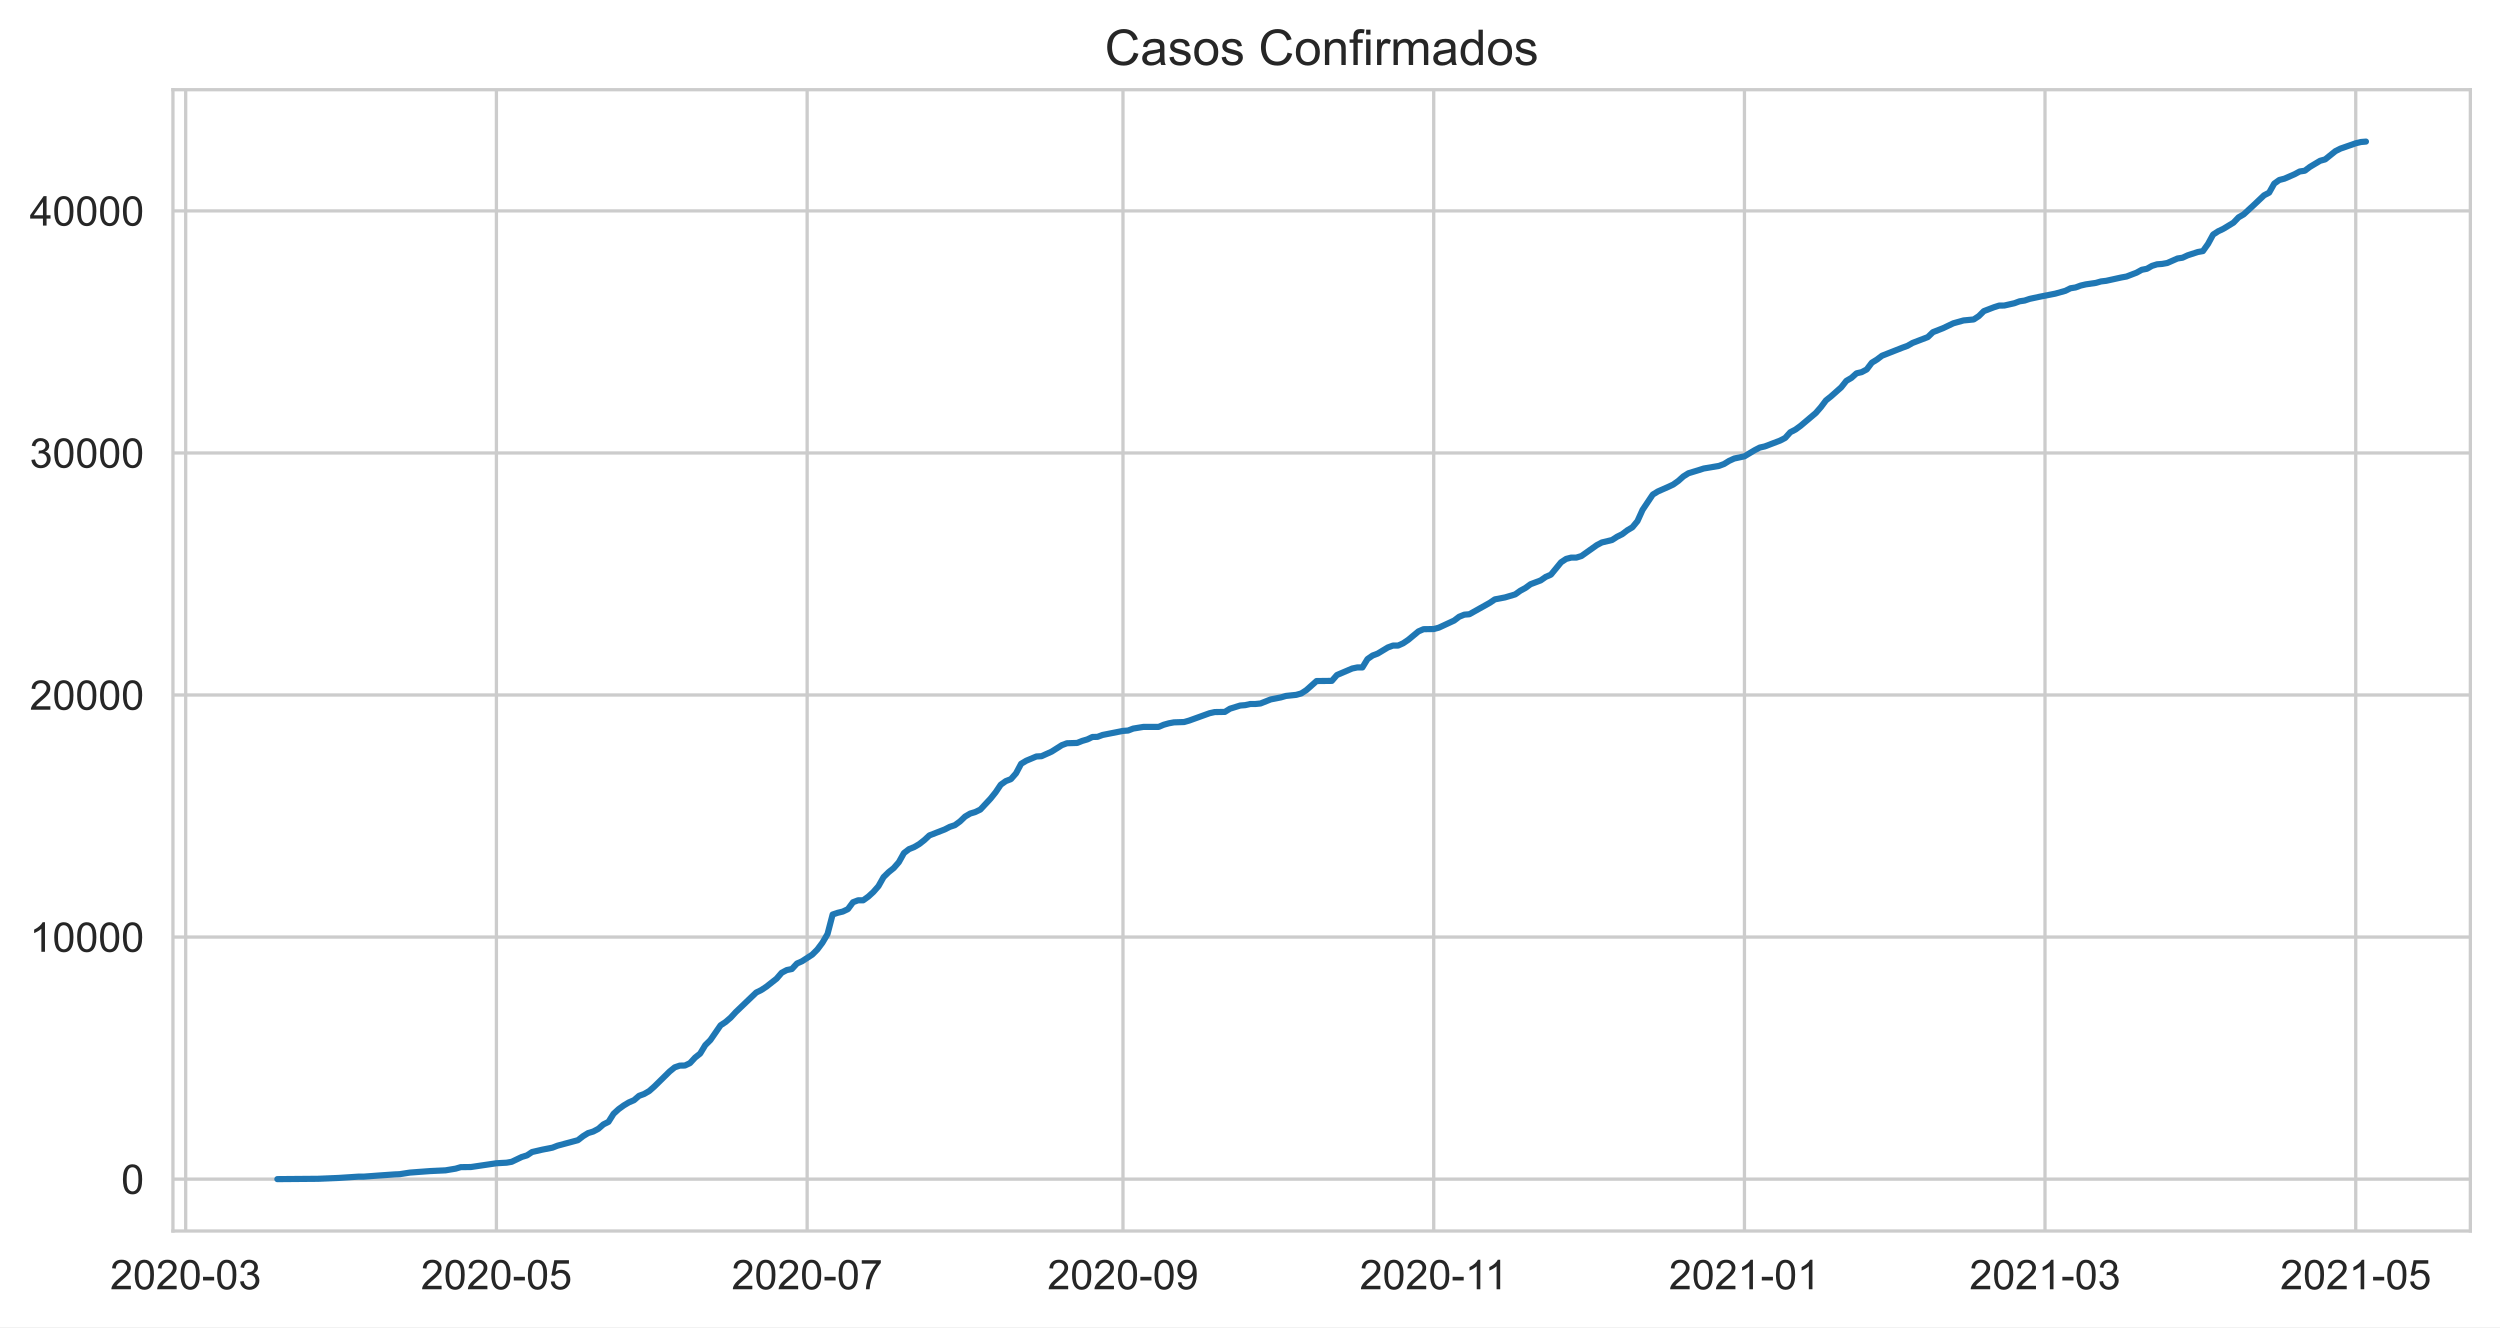
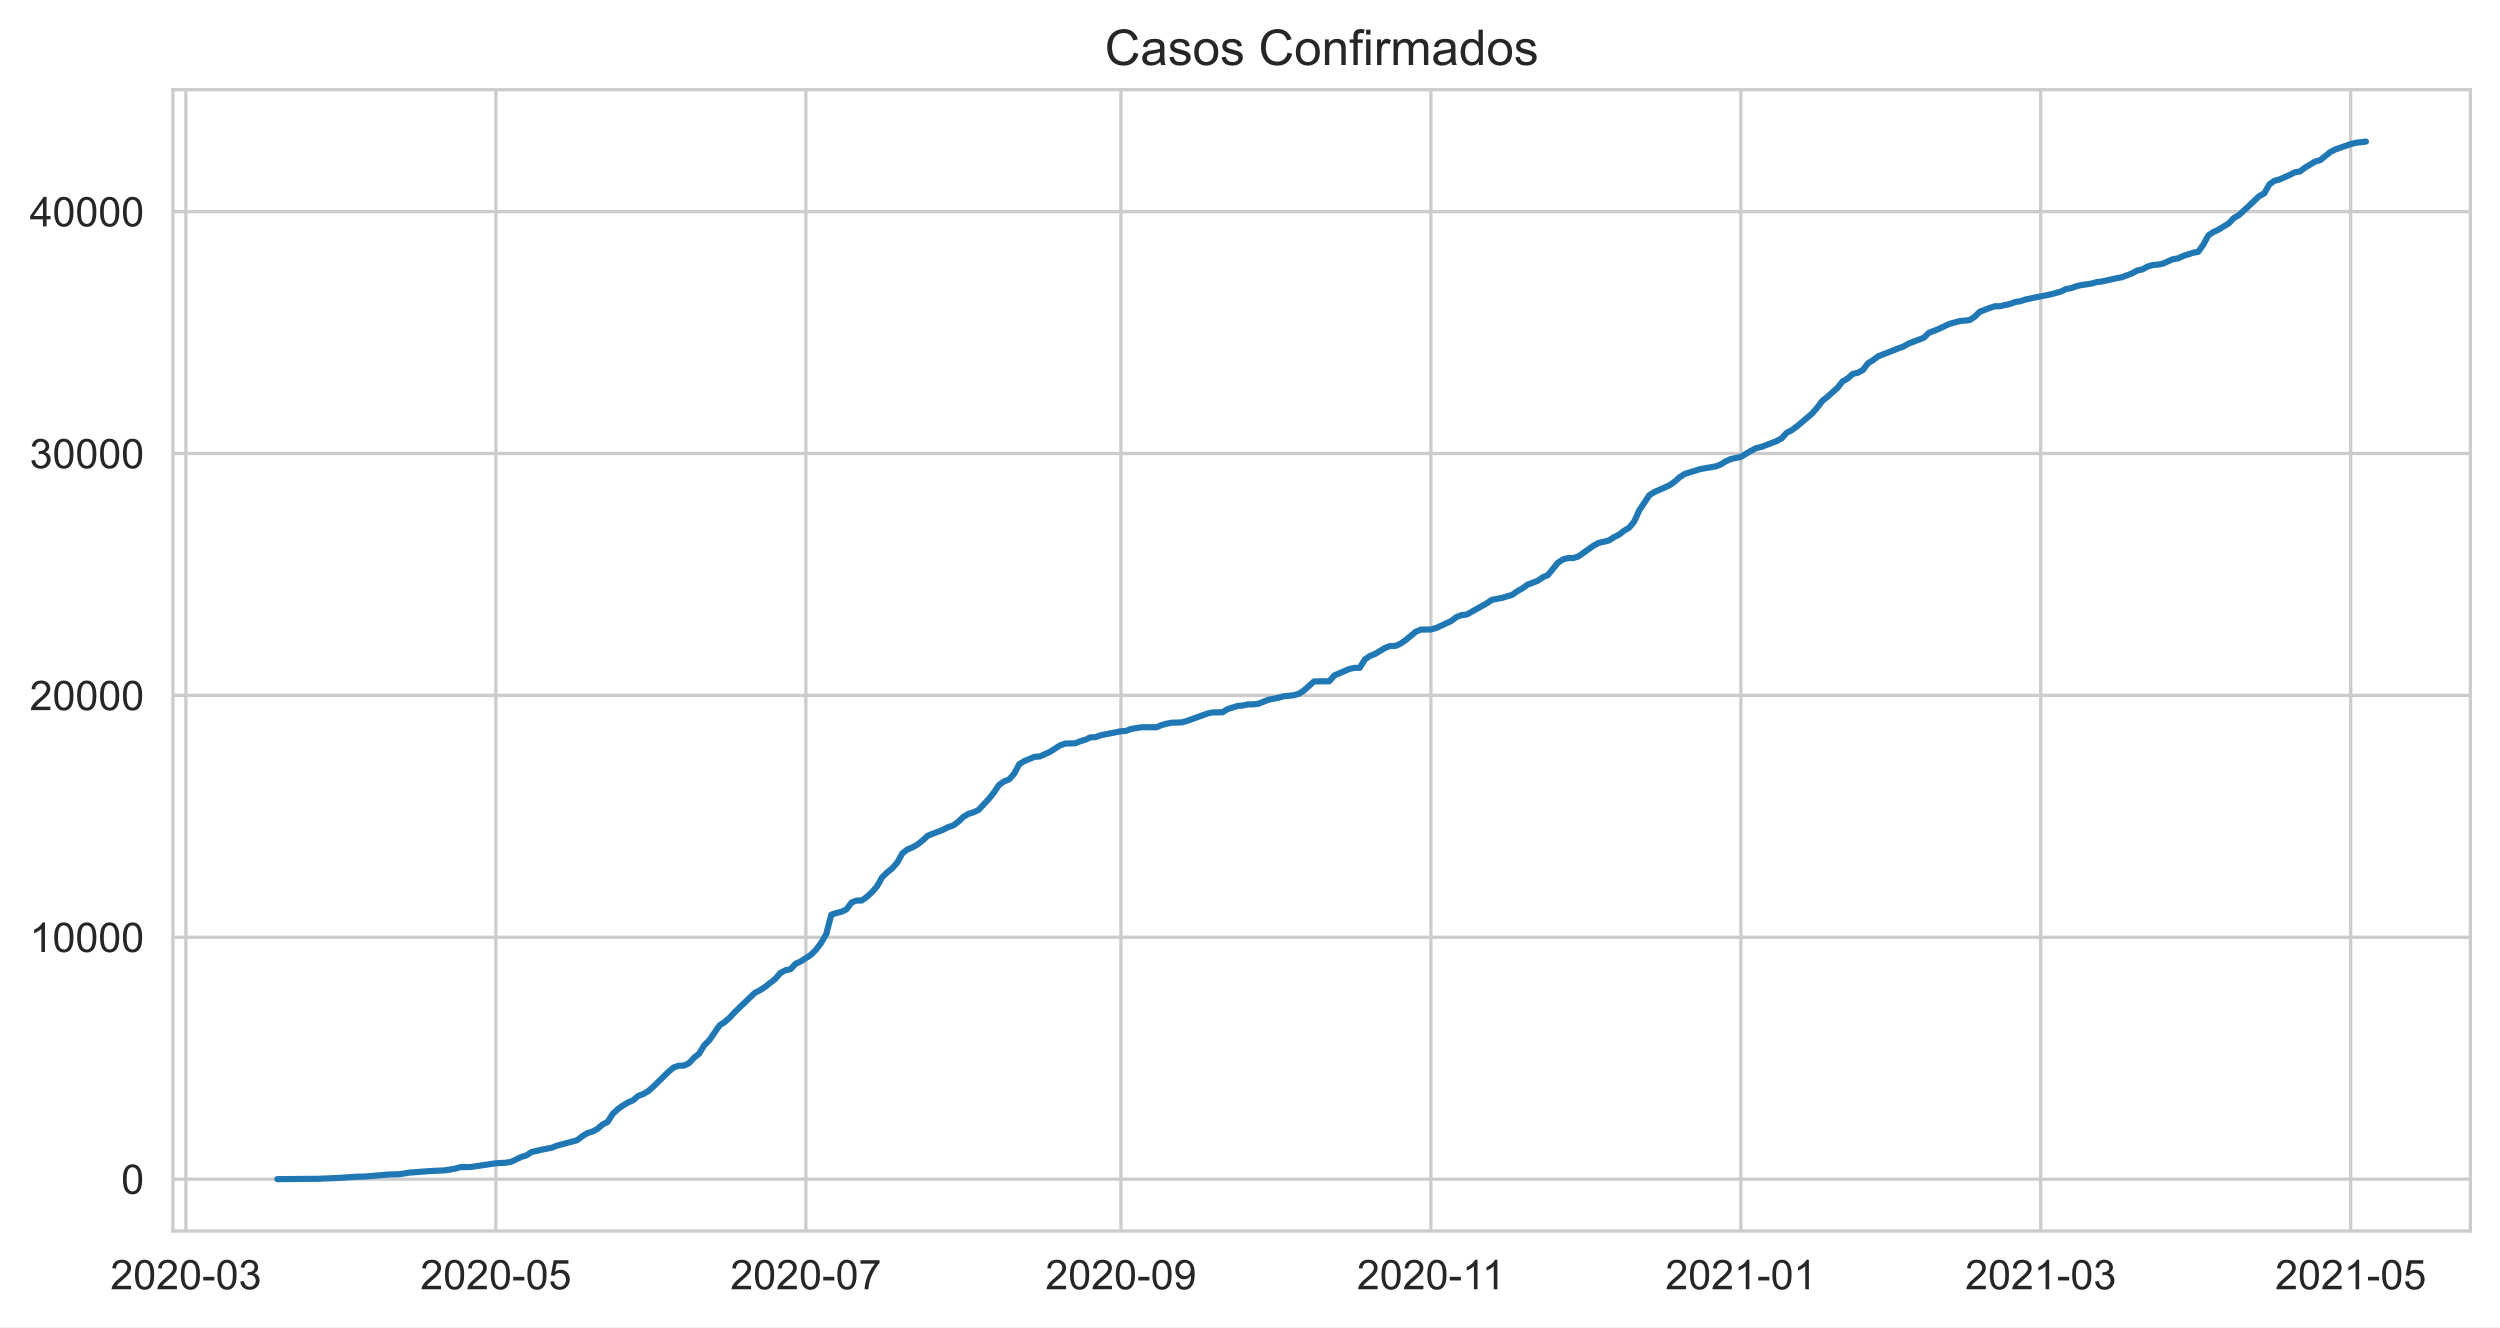
<svg xmlns="http://www.w3.org/2000/svg" xmlns:xlink="http://www.w3.org/1999/xlink" height="322.335pt" version="1.1" viewBox="0 0 607.205 322.335" width="607.205pt">
  <defs>
    <style type="text/css">*{stroke-linecap:butt;stroke-linejoin:round;}</style>
  </defs>
  <g id="figure_1">
    <g id="patch_1">
      <path d="M 0 322.335  L 607.205 322.335  L 607.205 0  L 0 0  z " style="fill:#ffffff;" />
    </g>
    <g id="axes_1">
      <g id="patch_2">
        <path d="M 42.005 298.989  L 600.005 298.989  L 600.005 21.789  L 42.005 21.789  z " style="fill:#ffffff;" />
      </g>
      <g id="matplotlib.axis_1">
        <g id="xtick_1">
          <g id="line2d_1">
-             <path clip-path="url(#pbb24cb165f)" d="M 45.098 298.989  L 45.098 21.789  " style="fill:none;stroke:#cccccc;stroke-linecap:round;stroke-width:0.8;" />
+             <path clip-path="url(#p531b933f97)" d="M 45.152 298.989  L 45.152 21.789  " style="fill:none;stroke:#cccccc;stroke-linecap:round;stroke-width:0.8;" />
          </g>
          <g id="text_1">
-             <g style="fill:#262626;" transform="translate(26.75016 313.1472)scale(0.1 -0.1)">
+             <g style="fill:#262626;" transform="translate(26.80434 313.1472)scale(0.1 -0.1)">
              <defs>
                <path d="M 3222 541  L 3222 0  L 194 0  Q 188 203 259 391  Q 375 700 629 1000  Q 884 1300 1366 1694  Q 2113 2306 2375 2664  Q 2638 3022 2638 3341  Q 2638 3675 2398 3904  Q 2159 4134 1775 4134  Q 1369 4134 1125 3890  Q 881 3647 878 3216  L 300 3275  Q 359 3922 746 4261  Q 1134 4600 1788 4600  Q 2447 4600 2831 4234  Q 3216 3869 3216 3328  Q 3216 3053 3103 2787  Q 2991 2522 2730 2228  Q 2469 1934 1863 1422  Q 1356 997 1212 845  Q 1069 694 975 541  L 3222 541  z " id="ArialMT-32" transform="scale(0.015625)" />
                <path d="M 266 2259  Q 266 3072 433 3567  Q 600 4063 929 4331  Q 1259 4600 1759 4600  Q 2128 4600 2406 4451  Q 2684 4303 2865 4023  Q 3047 3744 3150 3342  Q 3253 2941 3253 2259  Q 3253 1453 3087 958  Q 2922 463 2592 192  Q 2263 -78 1759 -78  Q 1097 -78 719 397  Q 266 969 266 2259  z M 844 2259  Q 844 1131 1108 757  Q 1372 384 1759 384  Q 2147 384 2411 759  Q 2675 1134 2675 2259  Q 2675 3391 2411 3762  Q 2147 4134 1753 4134  Q 1366 4134 1134 3806  Q 844 3388 844 2259  z " id="ArialMT-30" transform="scale(0.015625)" />
                <path d="M 203 1375  L 203 1941  L 1931 1941  L 1931 1375  L 203 1375  z " id="ArialMT-2d" transform="scale(0.015625)" />
                <path d="M 269 1209  L 831 1284  Q 928 806 1161 595  Q 1394 384 1728 384  Q 2125 384 2398 659  Q 2672 934 2672 1341  Q 2672 1728 2419 1979  Q 2166 2231 1775 2231  Q 1616 2231 1378 2169  L 1441 2663  Q 1497 2656 1531 2656  Q 1891 2656 2178 2843  Q 2466 3031 2466 3422  Q 2466 3731 2256 3934  Q 2047 4138 1716 4138  Q 1388 4138 1169 3931  Q 950 3725 888 3313  L 325 3413  Q 428 3978 793 4289  Q 1159 4600 1703 4600  Q 2078 4600 2393 4439  Q 2709 4278 2876 4000  Q 3044 3722 3044 3409  Q 3044 3113 2884 2869  Q 2725 2625 2413 2481  Q 2819 2388 3044 2092  Q 3269 1797 3269 1353  Q 3269 753 2831 336  Q 2394 -81 1725 -81  Q 1122 -81 723 278  Q 325 638 269 1209  z " id="ArialMT-33" transform="scale(0.015625)" />
              </defs>
              <use xlink:href="#ArialMT-32" />
              <use x="55.615" xlink:href="#ArialMT-30" />
              <use x="111.23" xlink:href="#ArialMT-32" />
              <use x="166.846" xlink:href="#ArialMT-30" />
              <use x="222.461" xlink:href="#ArialMT-2d" />
              <use x="255.762" xlink:href="#ArialMT-30" />
              <use x="311.377" xlink:href="#ArialMT-33" />
            </g>
          </g>
        </g>
        <g id="xtick_2">
          <g id="line2d_2">
-             <path clip-path="url(#pbb24cb165f)" d="M 120.57 298.989  L 120.57 21.789  " style="fill:none;stroke:#cccccc;stroke-linecap:round;stroke-width:0.8;" />
+             <path clip-path="url(#p531b933f97)" d="M 120.441 298.989  L 120.441 21.789  " style="fill:none;stroke:#cccccc;stroke-linecap:round;stroke-width:0.8;" />
          </g>
          <g id="text_2">
-             <g style="fill:#262626;" transform="translate(102.2224 313.1472)scale(0.1 -0.1)">
+             <g style="fill:#262626;" transform="translate(102.093 313.1472)scale(0.1 -0.1)">
              <defs>
                <path d="M 266 1200  L 856 1250  Q 922 819 1161 601  Q 1400 384 1738 384  Q 2144 384 2425 690  Q 2706 997 2706 1503  Q 2706 1984 2436 2262  Q 2166 2541 1728 2541  Q 1456 2541 1237 2417  Q 1019 2294 894 2097  L 366 2166  L 809 4519  L 3088 4519  L 3088 3981  L 1259 3981  L 1013 2750  Q 1425 3038 1878 3038  Q 2478 3038 2890 2622  Q 3303 2206 3303 1553  Q 3303 931 2941 478  Q 2500 -78 1738 -78  Q 1113 -78 717 272  Q 322 622 266 1200  z " id="ArialMT-35" transform="scale(0.015625)" />
              </defs>
              <use xlink:href="#ArialMT-32" />
              <use x="55.615" xlink:href="#ArialMT-30" />
              <use x="111.23" xlink:href="#ArialMT-32" />
              <use x="166.846" xlink:href="#ArialMT-30" />
              <use x="222.461" xlink:href="#ArialMT-2d" />
              <use x="255.762" xlink:href="#ArialMT-30" />
              <use x="311.377" xlink:href="#ArialMT-35" />
            </g>
          </g>
        </g>
        <g id="xtick_3">
          <g id="line2d_3">
-             <path clip-path="url(#pbb24cb165f)" d="M 196.042 298.989  L 196.042 21.789  " style="fill:none;stroke:#cccccc;stroke-linecap:round;stroke-width:0.8;" />
+             <path clip-path="url(#p531b933f97)" d="M 195.729 298.989  L 195.729 21.789  " style="fill:none;stroke:#cccccc;stroke-linecap:round;stroke-width:0.8;" />
          </g>
          <g id="text_3">
-             <g style="fill:#262626;" transform="translate(177.6947 313.1472)scale(0.1 -0.1)">
+             <g style="fill:#262626;" transform="translate(177.3817 313.1472)scale(0.1 -0.1)">
              <defs>
                <path d="M 303 3981  L 303 4522  L 3269 4522  L 3269 4084  Q 2831 3619 2401 2847  Q 1972 2075 1738 1259  Q 1569 684 1522 0  L 944 0  Q 953 541 1156 1306  Q 1359 2072 1739 2783  Q 2119 3494 2547 3981  L 303 3981  z " id="ArialMT-37" transform="scale(0.015625)" />
              </defs>
              <use xlink:href="#ArialMT-32" />
              <use x="55.615" xlink:href="#ArialMT-30" />
              <use x="111.23" xlink:href="#ArialMT-32" />
              <use x="166.846" xlink:href="#ArialMT-30" />
              <use x="222.461" xlink:href="#ArialMT-2d" />
              <use x="255.762" xlink:href="#ArialMT-30" />
              <use x="311.377" xlink:href="#ArialMT-37" />
            </g>
          </g>
        </g>
        <g id="xtick_4">
          <g id="line2d_4">
-             <path clip-path="url(#pbb24cb165f)" d="M 272.752 298.989  L 272.752 21.789  " style="fill:none;stroke:#cccccc;stroke-linecap:round;stroke-width:0.8;" />
+             <path clip-path="url(#p531b933f97)" d="M 272.252 298.989  L 272.252 21.789  " style="fill:none;stroke:#cccccc;stroke-linecap:round;stroke-width:0.8;" />
          </g>
          <g id="text_4">
-             <g style="fill:#262626;" transform="translate(254.4043 313.1472)scale(0.1 -0.1)">
+             <g style="fill:#262626;" transform="translate(253.9045 313.1472)scale(0.1 -0.1)">
              <defs>
                <path d="M 350 1059  L 891 1109  Q 959 728 1153 556  Q 1347 384 1650 384  Q 1909 384 2104 503  Q 2300 622 2425 820  Q 2550 1019 2634 1356  Q 2719 1694 2719 2044  Q 2719 2081 2716 2156  Q 2547 1888 2255 1720  Q 1963 1553 1622 1553  Q 1053 1553 659 1965  Q 266 2378 266 3053  Q 266 3750 677 4175  Q 1088 4600 1706 4600  Q 2153 4600 2523 4359  Q 2894 4119 3086 3673  Q 3278 3228 3278 2384  Q 3278 1506 3087 986  Q 2897 466 2520 194  Q 2144 -78 1638 -78  Q 1100 -78 759 220  Q 419 519 350 1059  z M 2653 3081  Q 2653 3566 2395 3850  Q 2138 4134 1775 4134  Q 1400 4134 1122 3828  Q 844 3522 844 3034  Q 844 2597 1108 2323  Q 1372 2050 1759 2050  Q 2150 2050 2401 2323  Q 2653 2597 2653 3081  z " id="ArialMT-39" transform="scale(0.015625)" />
              </defs>
              <use xlink:href="#ArialMT-32" />
              <use x="55.615" xlink:href="#ArialMT-30" />
              <use x="111.23" xlink:href="#ArialMT-32" />
              <use x="166.846" xlink:href="#ArialMT-30" />
              <use x="222.461" xlink:href="#ArialMT-2d" />
              <use x="255.762" xlink:href="#ArialMT-30" />
              <use x="311.377" xlink:href="#ArialMT-39" />
            </g>
          </g>
        </g>
        <g id="xtick_5">
          <g id="line2d_5">
-             <path clip-path="url(#pbb24cb165f)" d="M 348.224 298.989  L 348.224 21.789  " style="fill:none;stroke:#cccccc;stroke-linecap:round;stroke-width:0.8;" />
+             <path clip-path="url(#p531b933f97)" d="M 347.541 298.989  L 347.541 21.789  " style="fill:none;stroke:#cccccc;stroke-linecap:round;stroke-width:0.8;" />
          </g>
          <g id="text_5">
-             <g style="fill:#262626;" transform="translate(330.2453 313.1472)scale(0.1 -0.1)">
+             <g style="fill:#262626;" transform="translate(329.5619 313.1472)scale(0.1 -0.1)">
              <defs>
                <path d="M 2384 0  L 1822 0  L 1822 3584  Q 1619 3391 1289 3197  Q 959 3003 697 2906  L 697 3450  Q 1169 3672 1522 3987  Q 1875 4303 2022 4600  L 2384 4600  L 2384 0  z " id="ArialMT-31" transform="scale(0.015625)" />
              </defs>
              <use xlink:href="#ArialMT-32" />
              <use x="55.615" xlink:href="#ArialMT-30" />
              <use x="111.23" xlink:href="#ArialMT-32" />
              <use x="166.846" xlink:href="#ArialMT-30" />
              <use x="222.461" xlink:href="#ArialMT-2d" />
              <use x="255.762" xlink:href="#ArialMT-31" />
              <use x="304.002" xlink:href="#ArialMT-31" />
            </g>
          </g>
        </g>
        <g id="xtick_6">
          <g id="line2d_6">
-             <path clip-path="url(#pbb24cb165f)" d="M 423.696 298.989  L 423.696 21.789  " style="fill:none;stroke:#cccccc;stroke-linecap:round;stroke-width:0.8;" />
+             <path clip-path="url(#p531b933f97)" d="M 422.83 298.989  L 422.83 21.789  " style="fill:none;stroke:#cccccc;stroke-linecap:round;stroke-width:0.8;" />
          </g>
          <g id="text_6">
-             <g style="fill:#262626;" transform="translate(405.3488 313.1472)scale(0.1 -0.1)">
+             <g style="fill:#262626;" transform="translate(404.4818 313.1472)scale(0.1 -0.1)">
              <use xlink:href="#ArialMT-32" />
              <use x="55.615" xlink:href="#ArialMT-30" />
              <use x="111.23" xlink:href="#ArialMT-32" />
              <use x="166.846" xlink:href="#ArialMT-31" />
              <use x="222.461" xlink:href="#ArialMT-2d" />
              <use x="255.762" xlink:href="#ArialMT-30" />
              <use x="311.377" xlink:href="#ArialMT-31" />
            </g>
          </g>
        </g>
        <g id="xtick_7">
          <g id="line2d_7">
-             <path clip-path="url(#pbb24cb165f)" d="M 496.694 298.989  L 496.694 21.789  " style="fill:none;stroke:#cccccc;stroke-linecap:round;stroke-width:0.8;" />
+             <path clip-path="url(#p531b933f97)" d="M 495.65 298.989  L 495.65 21.789  " style="fill:none;stroke:#cccccc;stroke-linecap:round;stroke-width:0.8;" />
          </g>
          <g id="text_7">
-             <g style="fill:#262626;" transform="translate(478.3466 313.1472)scale(0.1 -0.1)">
+             <g style="fill:#262626;" transform="translate(477.302 313.1472)scale(0.1 -0.1)">
              <use xlink:href="#ArialMT-32" />
              <use x="55.615" xlink:href="#ArialMT-30" />
              <use x="111.23" xlink:href="#ArialMT-32" />
              <use x="166.846" xlink:href="#ArialMT-31" />
              <use x="222.461" xlink:href="#ArialMT-2d" />
              <use x="255.762" xlink:href="#ArialMT-30" />
              <use x="311.377" xlink:href="#ArialMT-33" />
            </g>
          </g>
        </g>
        <g id="xtick_8">
          <g id="line2d_8">
-             <path clip-path="url(#pbb24cb165f)" d="M 572.167 298.989  L 572.167 21.789  " style="fill:none;stroke:#cccccc;stroke-linecap:round;stroke-width:0.8;" />
+             <path clip-path="url(#p531b933f97)" d="M 570.938 298.989  L 570.938 21.789  " style="fill:none;stroke:#cccccc;stroke-linecap:round;stroke-width:0.8;" />
          </g>
          <g id="text_8">
-             <g style="fill:#262626;" transform="translate(553.8189 313.1472)scale(0.1 -0.1)">
+             <g style="fill:#262626;" transform="translate(552.5907 313.1472)scale(0.1 -0.1)">
              <use xlink:href="#ArialMT-32" />
              <use x="55.615" xlink:href="#ArialMT-30" />
              <use x="111.23" xlink:href="#ArialMT-32" />
              <use x="166.846" xlink:href="#ArialMT-31" />
              <use x="222.461" xlink:href="#ArialMT-2d" />
              <use x="255.762" xlink:href="#ArialMT-30" />
              <use x="311.377" xlink:href="#ArialMT-35" />
            </g>
          </g>
        </g>
      </g>
      <g id="matplotlib.axis_2">
        <g id="ytick_1">
          <g id="line2d_9">
-             <path clip-path="url(#pbb24cb165f)" d="M 42.005 286.389  L 600.005 286.389  " style="fill:none;stroke:#cccccc;stroke-linecap:round;stroke-width:0.8;" />
+             <path clip-path="url(#p531b933f97)" d="M 42.005 286.389  L 600.005 286.389  " style="fill:none;stroke:#cccccc;stroke-linecap:round;stroke-width:0.8;" />
          </g>
          <g id="text_9">
            <g style="fill:#262626;" transform="translate(29.44375 289.9683)scale(0.1 -0.1)">
              <use xlink:href="#ArialMT-30" />
            </g>
          </g>
        </g>
        <g id="ytick_2">
          <g id="line2d_10">
-             <path clip-path="url(#pbb24cb165f)" d="M 42.005 227.597  L 600.005 227.597  " style="fill:none;stroke:#cccccc;stroke-linecap:round;stroke-width:0.8;" />
+             <path clip-path="url(#p531b933f97)" d="M 42.005 227.643  L 600.005 227.643  " style="fill:none;stroke:#cccccc;stroke-linecap:round;stroke-width:0.8;" />
          </g>
          <g id="text_10">
-             <g style="fill:#262626;" transform="translate(7.2 231.1763)scale(0.1 -0.1)">
+             <g style="fill:#262626;" transform="translate(7.2 231.2215)scale(0.1 -0.1)">
              <use xlink:href="#ArialMT-31" />
              <use x="55.615" xlink:href="#ArialMT-30" />
              <use x="111.23" xlink:href="#ArialMT-30" />
              <use x="166.846" xlink:href="#ArialMT-30" />
              <use x="222.461" xlink:href="#ArialMT-30" />
            </g>
          </g>
        </g>
        <g id="ytick_3">
          <g id="line2d_11">
-             <path clip-path="url(#pbb24cb165f)" d="M 42.005 168.805  L 600.005 168.805  " style="fill:none;stroke:#cccccc;stroke-linecap:round;stroke-width:0.8;" />
+             <path clip-path="url(#p531b933f97)" d="M 42.005 168.896  L 600.005 168.896  " style="fill:none;stroke:#cccccc;stroke-linecap:round;stroke-width:0.8;" />
          </g>
          <g id="text_11">
-             <g style="fill:#262626;" transform="translate(7.2 172.3844)scale(0.1 -0.1)">
+             <g style="fill:#262626;" transform="translate(7.2 172.4748)scale(0.1 -0.1)">
              <use xlink:href="#ArialMT-32" />
              <use x="55.615" xlink:href="#ArialMT-30" />
              <use x="111.23" xlink:href="#ArialMT-30" />
              <use x="166.846" xlink:href="#ArialMT-30" />
              <use x="222.461" xlink:href="#ArialMT-30" />
            </g>
          </g>
        </g>
        <g id="ytick_4">
          <g id="line2d_12">
-             <path clip-path="url(#pbb24cb165f)" d="M 42.005 110.013  L 600.005 110.013  " style="fill:none;stroke:#cccccc;stroke-linecap:round;stroke-width:0.8;" />
+             <path clip-path="url(#p531b933f97)" d="M 42.005 110.149  L 600.005 110.149  " style="fill:none;stroke:#cccccc;stroke-linecap:round;stroke-width:0.8;" />
          </g>
          <g id="text_12">
-             <g style="fill:#262626;" transform="translate(7.2 113.5924)scale(0.1 -0.1)">
+             <g style="fill:#262626;" transform="translate(7.2 113.7281)scale(0.1 -0.1)">
              <use xlink:href="#ArialMT-33" />
              <use x="55.615" xlink:href="#ArialMT-30" />
              <use x="111.23" xlink:href="#ArialMT-30" />
              <use x="166.846" xlink:href="#ArialMT-30" />
              <use x="222.461" xlink:href="#ArialMT-30" />
            </g>
          </g>
        </g>
        <g id="ytick_5">
          <g id="line2d_13">
-             <path clip-path="url(#pbb24cb165f)" d="M 42.005 51.222  L 600.005 51.222  " style="fill:none;stroke:#cccccc;stroke-linecap:round;stroke-width:0.8;" />
+             <path clip-path="url(#p531b933f97)" d="M 42.005 51.402  L 600.005 51.402  " style="fill:none;stroke:#cccccc;stroke-linecap:round;stroke-width:0.8;" />
          </g>
          <g id="text_13">
-             <g style="fill:#262626;" transform="translate(7.2 54.80042)scale(0.1 -0.1)">
+             <g style="fill:#262626;" transform="translate(7.2 54.98134)scale(0.1 -0.1)">
              <defs>
                <path d="M 2069 0  L 2069 1097  L 81 1097  L 81 1613  L 2172 4581  L 2631 4581  L 2631 1613  L 3250 1613  L 3250 1097  L 2631 1097  L 2631 0  L 2069 0  z M 2069 1613  L 2069 3678  L 634 1613  L 2069 1613  z " id="ArialMT-34" transform="scale(0.015625)" />
              </defs>
              <use xlink:href="#ArialMT-34" />
              <use x="55.615" xlink:href="#ArialMT-30" />
              <use x="111.23" xlink:href="#ArialMT-30" />
              <use x="166.846" xlink:href="#ArialMT-30" />
              <use x="222.461" xlink:href="#ArialMT-30" />
            </g>
          </g>
        </g>
      </g>
      <g id="line2d_14">
-         <path clip-path="url(#pbb24cb165f)" d="M 67.368 286.389  L 77.266 286.307  L 82.215 286.101  L 87.164 285.778  L 88.402 285.778  L 92.113 285.502  L 95.825 285.243  L 97.062 285.19  L 99.537 284.802  L 104.486 284.432  L 108.198 284.255  L 110.672 283.844  L 111.909 283.479  L 114.384 283.45  L 120.57 282.533  L 123.045 282.397  L 124.282 282.18  L 126.756 280.998  L 127.994 280.622  L 129.231 279.805  L 131.705 279.234  L 134.18 278.746  L 135.417 278.264  L 140.366 276.93  L 141.603 275.966  L 142.841 275.201  L 144.078 274.831  L 145.315 274.178  L 146.552 273.102  L 147.79 272.479  L 149.027 270.516  L 150.264 269.387  L 151.501 268.493  L 152.739 267.752  L 153.976 267.223  L 155.213 266.159  L 156.45 265.706  L 157.688 264.989  L 158.925 263.896  L 162.637 260.245  L 163.874 259.239  L 165.111 258.816  L 166.348 258.798  L 167.586 258.21  L 168.823 256.87  L 170.06 255.888  L 171.297 253.848  L 172.535 252.619  L 175.009 249.033  L 176.246 248.216  L 177.484 247.146  L 178.721 245.799  L 183.67 241.067  L 184.907 240.461  L 186.144 239.644  L 188.619 237.698  L 189.856 236.263  L 191.093 235.611  L 192.331 235.358  L 193.568 234.017  L 194.805 233.471  L 197.28 231.86  L 198.517 230.619  L 199.754 228.967  L 200.991 226.863  L 202.229 222.118  L 203.466 221.701  L 204.703 221.401  L 205.94 220.813  L 207.178 219.137  L 208.415 218.667  L 209.652 218.667  L 210.889 217.779  L 212.127 216.644  L 213.364 215.228  L 214.601 213.035  L 215.838 211.824  L 217.076 210.83  L 218.313 209.407  L 219.55 207.191  L 220.787 206.238  L 222.025 205.744  L 223.262 205.021  L 224.499 204.051  L 225.736 202.905  L 229.448 201.464  L 230.685 200.829  L 231.923 200.418  L 233.16 199.518  L 234.397 198.331  L 235.634 197.602  L 236.872 197.225  L 238.109 196.632  L 240.583 193.974  L 241.821 192.428  L 243.058 190.594  L 244.295 189.712  L 245.532 189.242  L 246.77 187.831  L 248.007 185.514  L 249.244 184.773  L 251.719 183.733  L 252.956 183.668  L 255.43 182.551  L 257.905 180.981  L 259.142 180.523  L 261.617 180.446  L 262.854 179.952  L 264.091 179.588  L 265.328 179  L 266.566 178.965  L 267.803 178.506  L 272.752 177.524  L 273.989 177.436  L 275.226 176.96  L 277.701 176.554  L 281.413 176.548  L 282.65 176.025  L 283.887 175.678  L 285.124 175.449  L 287.599 175.367  L 288.836 175.014  L 293.785 173.227  L 295.022 172.95  L 297.497 172.909  L 298.734 172.133  L 301.209 171.363  L 302.446 171.263  L 303.683 170.987  L 304.92 170.987  L 306.158 170.863  L 308.632 169.875  L 311.107 169.387  L 312.344 169.029  L 314.818 168.77  L 316.056 168.423  L 317.293 167.618  L 319.767 165.413  L 323.479 165.372  L 324.716 163.949  L 328.428 162.368  L 329.665 162.109  L 330.903 162.109  L 332.14 160.075  L 333.377 159.216  L 334.614 158.746  L 337.089 157.253  L 338.326 156.8  L 339.563 156.8  L 340.801 156.242  L 342.038 155.407  L 344.512 153.355  L 345.75 152.82  L 348.224 152.785  L 349.461 152.45  L 353.173 150.727  L 354.41 149.792  L 355.648 149.292  L 356.885 149.187  L 361.834 146.417  L 363.071 145.577  L 365.546 145.101  L 368.02 144.366  L 369.257 143.478  L 370.495 142.808  L 371.732 141.902  L 374.206 140.967  L 375.444 140.109  L 376.681 139.58  L 379.155 136.564  L 380.393 135.747  L 381.63 135.429  L 382.867 135.429  L 384.104 135.047  L 387.816 132.413  L 389.053 131.755  L 391.528 131.161  L 392.765 130.361  L 394.002 129.75  L 395.24 128.803  L 396.477 128.068  L 397.714 126.563  L 398.951 123.83  L 401.426 120.126  L 402.663 119.367  L 405.138 118.28  L 406.375 117.698  L 407.612 116.827  L 408.849 115.722  L 410.087 114.946  L 412.561 114.194  L 413.798 113.794  L 417.51 113.159  L 418.747 112.694  L 419.985 111.93  L 421.222 111.366  L 423.696 110.831  L 426.171 109.349  L 427.408 108.708  L 428.645 108.426  L 432.357 107.009  L 433.594 106.362  L 434.832 104.981  L 436.069 104.346  L 437.306 103.446  L 441.018 100.313  L 442.255 98.896  L 443.492 97.25  L 444.73 96.262  L 447.204 94.069  L 448.441 92.505  L 449.679 91.782  L 450.916 90.671  L 452.153 90.389  L 453.39 89.736  L 454.628 88.096  L 455.865 87.337  L 457.102 86.403  L 462.051 84.451  L 463.289 84.004  L 464.526 83.293  L 468.238 81.87  L 469.475 80.676  L 471.949 79.706  L 474.424 78.525  L 476.898 77.831  L 479.373 77.59  L 480.61 76.784  L 481.847 75.561  L 484.322 74.615  L 485.559 74.221  L 486.796 74.209  L 489.271 73.645  L 490.508 73.186  L 491.745 72.998  L 492.983 72.587  L 495.457 72.057  L 499.169 71.328  L 501.643 70.635  L 502.881 70.017  L 504.118 69.817  L 505.355 69.359  L 506.592 69.071  L 509.067 68.706  L 510.304 68.353  L 511.541 68.207  L 515.253 67.389  L 516.49 67.166  L 518.965 66.213  L 520.202 65.526  L 521.439 65.285  L 522.677 64.579  L 523.914 64.197  L 525.151 64.103  L 526.388 63.879  L 528.863 62.786  L 530.1 62.592  L 531.337 62.016  L 533.812 61.21  L 535.049 60.987  L 536.286 59.247  L 537.524 56.971  L 538.761 56.172  L 539.998 55.584  L 542.473 54.079  L 543.71 52.785  L 544.947 52.068  L 547.422 49.787  L 549.896 47.441  L 551.133 46.789  L 552.371 44.59  L 553.608 43.714  L 554.845 43.396  L 557.32 42.315  L 558.557 41.65  L 559.794 41.468  L 561.031 40.539  L 563.506 39.057  L 564.743 38.711  L 567.218 36.718  L 568.455 36.094  L 572.167 34.801  L 573.404 34.495  L 574.641 34.389  L 574.641 34.389  " style="fill:none;stroke:#1f77b4;stroke-linecap:round;stroke-width:1.5;" />
+         <path clip-path="url(#p531b933f97)" d="M 67.368 286.389  L 77.242 286.307  L 82.179 286.102  L 87.116 285.778  L 88.35 285.778  L 94.522 285.261  L 96.99 285.191  L 99.459 284.803  L 104.396 284.433  L 108.098 284.257  L 110.567 283.846  L 111.801 283.481  L 114.269 283.452  L 120.441 282.536  L 122.909 282.4  L 124.143 282.183  L 126.612 281.002  L 127.846 280.626  L 129.08 279.81  L 131.549 279.24  L 134.017 278.752  L 135.252 278.271  L 140.188 276.937  L 141.423 275.974  L 142.657 275.21  L 143.891 274.84  L 145.125 274.188  L 146.36 273.113  L 147.594 272.49  L 148.828 270.528  L 150.062 269.4  L 151.297 268.507  L 152.531 267.767  L 153.765 267.238  L 154.999 266.175  L 156.234 265.722  L 157.468 265.006  L 158.702 263.913  L 162.405 260.265  L 163.639 259.26  L 164.873 258.837  L 166.108 258.82  L 167.342 258.232  L 168.576 256.893  L 169.81 255.912  L 171.045 253.873  L 172.279 252.645  L 174.747 249.062  L 175.981 248.245  L 177.216 247.176  L 178.45 245.831  L 183.387 241.102  L 184.621 240.496  L 185.855 239.68  L 188.324 237.735  L 189.558 236.302  L 190.792 235.65  L 192.027 235.397  L 193.261 234.058  L 194.495 233.511  L 196.964 231.902  L 198.198 230.662  L 199.432 229.011  L 200.666 226.908  L 201.901 222.167  L 203.135 221.75  L 204.369 221.451  L 205.603 220.863  L 206.837 219.189  L 208.072 218.719  L 209.306 218.719  L 210.54 217.832  L 211.774 216.698  L 213.009 215.282  L 214.243 213.091  L 215.477 211.881  L 216.711 210.888  L 217.946 209.466  L 219.18 207.252  L 220.414 206.3  L 221.648 205.806  L 222.883 205.084  L 224.117 204.115  L 225.351 202.969  L 229.054 201.53  L 230.288 200.895  L 231.522 200.484  L 232.757 199.585  L 233.991 198.399  L 235.225 197.67  L 236.459 197.294  L 237.693 196.701  L 240.162 194.045  L 241.396 192.5  L 242.63 190.667  L 243.865 189.786  L 245.099 189.316  L 246.333 187.906  L 247.567 185.592  L 248.802 184.852  L 251.27 183.812  L 252.504 183.747  L 254.973 182.631  L 257.441 181.062  L 258.676 180.604  L 261.144 180.528  L 262.378 180.034  L 263.613 179.67  L 264.847 179.083  L 266.081 179.047  L 267.315 178.589  L 272.252 177.608  L 273.486 177.52  L 274.721 177.044  L 277.189 176.639  L 280.892 176.633  L 282.126 176.11  L 283.36 175.763  L 284.595 175.534  L 287.063 175.452  L 288.297 175.1  L 293.234 173.314  L 294.469 173.038  L 296.937 172.996  L 298.171 172.221  L 300.64 171.451  L 301.874 171.352  L 303.108 171.075  L 304.342 171.075  L 305.577 170.952  L 308.045 169.965  L 310.514 169.477  L 311.748 169.119  L 314.216 168.861  L 315.451 168.514  L 316.685 167.709  L 319.153 165.506  L 322.856 165.465  L 324.09 164.043  L 327.793 162.463  L 329.027 162.205  L 330.261 162.205  L 331.496 160.172  L 332.73 159.314  L 333.964 158.844  L 336.433 157.352  L 337.667 156.9  L 338.901 156.9  L 340.135 156.342  L 341.37 155.508  L 343.838 153.457  L 345.072 152.923  L 347.541 152.887  L 348.775 152.553  L 352.478 150.831  L 353.712 149.897  L 354.946 149.398  L 356.181 149.292  L 361.117 146.525  L 362.352 145.685  L 364.82 145.209  L 367.289 144.475  L 368.523 143.588  L 369.757 142.918  L 370.991 142.013  L 373.46 141.079  L 374.694 140.222  L 375.928 139.693  L 378.397 136.679  L 379.631 135.863  L 380.865 135.545  L 382.1 135.545  L 383.334 135.164  L 387.037 132.532  L 388.271 131.874  L 390.739 131.28  L 391.974 130.481  L 393.208 129.87  L 394.442 128.925  L 395.676 128.19  L 396.91 126.686  L 398.145 123.955  L 400.613 120.254  L 401.847 119.496  L 404.316 118.409  L 405.55 117.827  L 406.784 116.958  L 408.019 115.853  L 409.253 115.078  L 411.721 114.326  L 412.956 113.927  L 416.658 113.292  L 417.893 112.828  L 419.127 112.064  L 420.361 111.5  L 422.83 110.966  L 425.298 109.485  L 426.532 108.845  L 427.766 108.563  L 431.469 107.147  L 432.703 106.501  L 433.938 105.12  L 435.172 104.486  L 436.406 103.587  L 440.109 100.456  L 441.343 99.04  L 442.577 97.395  L 443.812 96.408  L 446.28 94.217  L 447.514 92.654  L 448.749 91.932  L 449.983 90.821  L 451.217 90.54  L 452.451 89.887  L 453.686 88.248  L 454.92 87.491  L 456.154 86.556  L 461.091 84.606  L 462.325 84.16  L 463.559 83.449  L 467.262 82.027  L 468.496 80.835  L 470.965 79.865  L 473.433 78.684  L 475.902 77.991  L 478.37 77.75  L 479.605 76.946  L 480.839 75.724  L 483.307 74.778  L 484.542 74.384  L 485.776 74.372  L 488.244 73.808  L 489.478 73.35  L 490.713 73.162  L 491.947 72.751  L 494.415 72.222  L 498.118 71.494  L 500.587 70.801  L 501.821 70.184  L 503.055 69.984  L 504.289 69.526  L 505.524 69.238  L 507.992 68.874  L 509.226 68.521  L 510.461 68.374  L 514.163 67.558  L 515.398 67.335  L 517.866 66.383  L 519.1 65.696  L 520.334 65.455  L 521.569 64.75  L 522.803 64.368  L 524.037 64.274  L 525.271 64.051  L 527.74 62.958  L 528.974 62.764  L 530.208 62.188  L 532.677 61.383  L 533.911 61.16  L 535.145 59.421  L 536.38 57.148  L 537.614 56.349  L 538.848 55.761  L 541.317 54.258  L 542.551 52.965  L 543.785 52.248  L 546.254 49.969  L 548.722 47.625  L 549.956 46.973  L 551.19 44.776  L 552.425 43.9  L 553.659 43.583  L 556.127 42.502  L 557.362 41.838  L 558.596 41.656  L 559.83 40.728  L 562.299 39.248  L 563.533 38.901  L 566.001 36.91  L 567.236 36.287  L 570.938 34.994  L 572.173 34.689  L 574.641 34.389  L 574.641 34.389  " style="fill:none;stroke:#1f77b4;stroke-linecap:round;stroke-width:1.5;" />
      </g>
      <g id="patch_3">
        <path d="M 42.005 298.989  L 42.005 21.789  " style="fill:none;stroke:#cccccc;stroke-linecap:square;stroke-linejoin:miter;stroke-width:0.8;" />
      </g>
      <g id="patch_4">
        <path d="M 600.005 298.989  L 600.005 21.789  " style="fill:none;stroke:#cccccc;stroke-linecap:square;stroke-linejoin:miter;stroke-width:0.8;" />
      </g>
      <g id="patch_5">
        <path d="M 42.005 298.989  L 600.005 298.989  " style="fill:none;stroke:#cccccc;stroke-linecap:square;stroke-linejoin:miter;stroke-width:0.8;" />
      </g>
      <g id="patch_6">
        <path d="M 42.005 21.789  L 600.005 21.789  " style="fill:none;stroke:#cccccc;stroke-linecap:square;stroke-linejoin:miter;stroke-width:0.8;" />
      </g>
      <g id="text_14">
        <g style="fill:#262626;" transform="translate(268.32 15.78937)scale(0.12 -0.12)">
          <defs>
            <path d="M 3763 1606  L 4369 1453  Q 4178 706 3683 314  Q 3188 -78 2472 -78  Q 1731 -78 1267 223  Q 803 525 561 1097  Q 319 1669 319 2325  Q 319 3041 592 3573  Q 866 4106 1370 4382  Q 1875 4659 2481 4659  Q 3169 4659 3637 4309  Q 4106 3959 4291 3325  L 3694 3184  Q 3534 3684 3231 3912  Q 2928 4141 2469 4141  Q 1941 4141 1586 3887  Q 1231 3634 1087 3207  Q 944 2781 944 2328  Q 944 1744 1114 1308  Q 1284 872 1643 656  Q 2003 441 2422 441  Q 2931 441 3284 734  Q 3638 1028 3763 1606  z " id="ArialMT-43" transform="scale(0.015625)" />
            <path d="M 2588 409  Q 2275 144 1986 34  Q 1697 -75 1366 -75  Q 819 -75 525 192  Q 231 459 231 875  Q 231 1119 342 1320  Q 453 1522 633 1644  Q 813 1766 1038 1828  Q 1203 1872 1538 1913  Q 2219 1994 2541 2106  Q 2544 2222 2544 2253  Q 2544 2597 2384 2738  Q 2169 2928 1744 2928  Q 1347 2928 1158 2789  Q 969 2650 878 2297  L 328 2372  Q 403 2725 575 2942  Q 747 3159 1072 3276  Q 1397 3394 1825 3394  Q 2250 3394 2515 3294  Q 2781 3194 2906 3042  Q 3031 2891 3081 2659  Q 3109 2516 3109 2141  L 3109 1391  Q 3109 606 3145 398  Q 3181 191 3288 0  L 2700 0  Q 2613 175 2588 409  z M 2541 1666  Q 2234 1541 1622 1453  Q 1275 1403 1131 1340  Q 988 1278 909 1158  Q 831 1038 831 891  Q 831 666 1001 516  Q 1172 366 1500 366  Q 1825 366 2078 508  Q 2331 650 2450 897  Q 2541 1088 2541 1459  L 2541 1666  z " id="ArialMT-61" transform="scale(0.015625)" />
            <path d="M 197 991  L 753 1078  Q 800 744 1014 566  Q 1228 388 1613 388  Q 2000 388 2187 545  Q 2375 703 2375 916  Q 2375 1106 2209 1216  Q 2094 1291 1634 1406  Q 1016 1563 777 1677  Q 538 1791 414 1992  Q 291 2194 291 2438  Q 291 2659 392 2848  Q 494 3038 669 3163  Q 800 3259 1026 3326  Q 1253 3394 1513 3394  Q 1903 3394 2198 3281  Q 2494 3169 2634 2976  Q 2775 2784 2828 2463  L 2278 2388  Q 2241 2644 2061 2787  Q 1881 2931 1553 2931  Q 1166 2931 1000 2803  Q 834 2675 834 2503  Q 834 2394 903 2306  Q 972 2216 1119 2156  Q 1203 2125 1616 2013  Q 2213 1853 2448 1751  Q 2684 1650 2818 1456  Q 2953 1263 2953 975  Q 2953 694 2789 445  Q 2625 197 2315 61  Q 2006 -75 1616 -75  Q 969 -75 630 194  Q 291 463 197 991  z " id="ArialMT-73" transform="scale(0.015625)" />
            <path d="M 213 1659  Q 213 2581 725 3025  Q 1153 3394 1769 3394  Q 2453 3394 2887 2945  Q 3322 2497 3322 1706  Q 3322 1066 3130 698  Q 2938 331 2570 128  Q 2203 -75 1769 -75  Q 1072 -75 642 372  Q 213 819 213 1659  z M 791 1659  Q 791 1022 1069 705  Q 1347 388 1769 388  Q 2188 388 2466 706  Q 2744 1025 2744 1678  Q 2744 2294 2464 2611  Q 2184 2928 1769 2928  Q 1347 2928 1069 2612  Q 791 2297 791 1659  z " id="ArialMT-6f" transform="scale(0.015625)" />
            <path id="ArialMT-20" transform="scale(0.015625)" />
            <path d="M 422 0  L 422 3319  L 928 3319  L 928 2847  Q 1294 3394 1984 3394  Q 2284 3394 2536 3286  Q 2788 3178 2913 3003  Q 3038 2828 3088 2588  Q 3119 2431 3119 2041  L 3119 0  L 2556 0  L 2556 2019  Q 2556 2363 2490 2533  Q 2425 2703 2258 2804  Q 2091 2906 1866 2906  Q 1506 2906 1245 2678  Q 984 2450 984 1813  L 984 0  L 422 0  z " id="ArialMT-6e" transform="scale(0.015625)" />
            <path d="M 556 0  L 556 2881  L 59 2881  L 59 3319  L 556 3319  L 556 3672  Q 556 4006 616 4169  Q 697 4388 901 4523  Q 1106 4659 1475 4659  Q 1713 4659 2000 4603  L 1916 4113  Q 1741 4144 1584 4144  Q 1328 4144 1222 4034  Q 1116 3925 1116 3625  L 1116 3319  L 1763 3319  L 1763 2881  L 1116 2881  L 1116 0  L 556 0  z " id="ArialMT-66" transform="scale(0.015625)" />
            <path d="M 425 3934  L 425 4581  L 988 4581  L 988 3934  L 425 3934  z M 425 0  L 425 3319  L 988 3319  L 988 0  L 425 0  z " id="ArialMT-69" transform="scale(0.015625)" />
            <path d="M 416 0  L 416 3319  L 922 3319  L 922 2816  Q 1116 3169 1280 3281  Q 1444 3394 1641 3394  Q 1925 3394 2219 3213  L 2025 2691  Q 1819 2813 1613 2813  Q 1428 2813 1281 2702  Q 1134 2591 1072 2394  Q 978 2094 978 1738  L 978 0  L 416 0  z " id="ArialMT-72" transform="scale(0.015625)" />
            <path d="M 422 0  L 422 3319  L 925 3319  L 925 2853  Q 1081 3097 1340 3245  Q 1600 3394 1931 3394  Q 2300 3394 2536 3241  Q 2772 3088 2869 2813  Q 3263 3394 3894 3394  Q 4388 3394 4653 3120  Q 4919 2847 4919 2278  L 4919 0  L 4359 0  L 4359 2091  Q 4359 2428 4304 2576  Q 4250 2725 4106 2815  Q 3963 2906 3769 2906  Q 3419 2906 3187 2673  Q 2956 2441 2956 1928  L 2956 0  L 2394 0  L 2394 2156  Q 2394 2531 2256 2718  Q 2119 2906 1806 2906  Q 1569 2906 1367 2781  Q 1166 2656 1075 2415  Q 984 2175 984 1722  L 984 0  L 422 0  z " id="ArialMT-6d" transform="scale(0.015625)" />
            <path d="M 2575 0  L 2575 419  Q 2259 -75 1647 -75  Q 1250 -75 917 144  Q 584 363 401 755  Q 219 1147 219 1656  Q 219 2153 384 2558  Q 550 2963 881 3178  Q 1213 3394 1622 3394  Q 1922 3394 2156 3267  Q 2391 3141 2538 2938  L 2538 4581  L 3097 4581  L 3097 0  L 2575 0  z M 797 1656  Q 797 1019 1065 703  Q 1334 388 1700 388  Q 2069 388 2326 689  Q 2584 991 2584 1609  Q 2584 2291 2321 2609  Q 2059 2928 1675 2928  Q 1300 2928 1048 2622  Q 797 2316 797 1656  z " id="ArialMT-64" transform="scale(0.015625)" />
          </defs>
          <use xlink:href="#ArialMT-43" />
          <use x="72.217" xlink:href="#ArialMT-61" />
          <use x="127.832" xlink:href="#ArialMT-73" />
          <use x="177.832" xlink:href="#ArialMT-6f" />
          <use x="233.447" xlink:href="#ArialMT-73" />
          <use x="283.447" xlink:href="#ArialMT-20" />
          <use x="311.23" xlink:href="#ArialMT-43" />
          <use x="383.447" xlink:href="#ArialMT-6f" />
          <use x="439.062" xlink:href="#ArialMT-6e" />
          <use x="494.678" xlink:href="#ArialMT-66" />
          <use x="522.461" xlink:href="#ArialMT-69" />
          <use x="544.678" xlink:href="#ArialMT-72" />
          <use x="577.979" xlink:href="#ArialMT-6d" />
          <use x="661.279" xlink:href="#ArialMT-61" />
          <use x="716.895" xlink:href="#ArialMT-64" />
          <use x="772.51" xlink:href="#ArialMT-6f" />
          <use x="828.125" xlink:href="#ArialMT-73" />
        </g>
      </g>
    </g>
  </g>
  <defs>
-     <clipPath id="pbb24cb165f">
+     <clipPath id="p531b933f97">
      <rect height="277.2" width="558" x="42.005" y="21.789" />
    </clipPath>
  </defs>
</svg>
